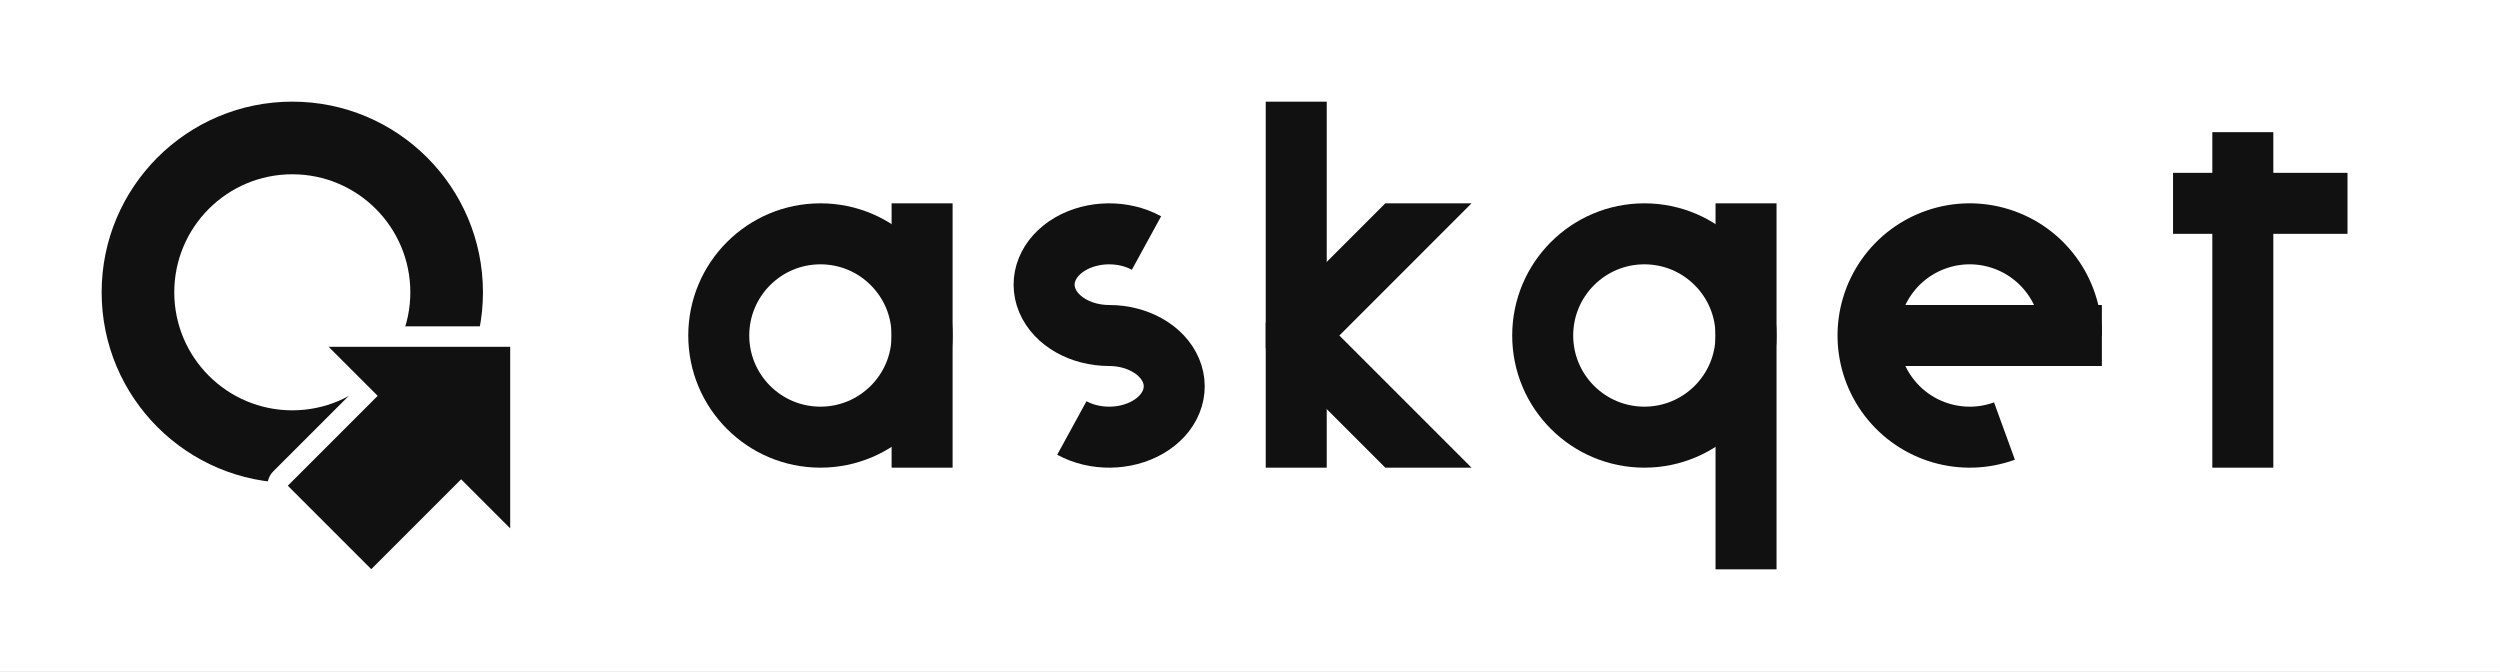
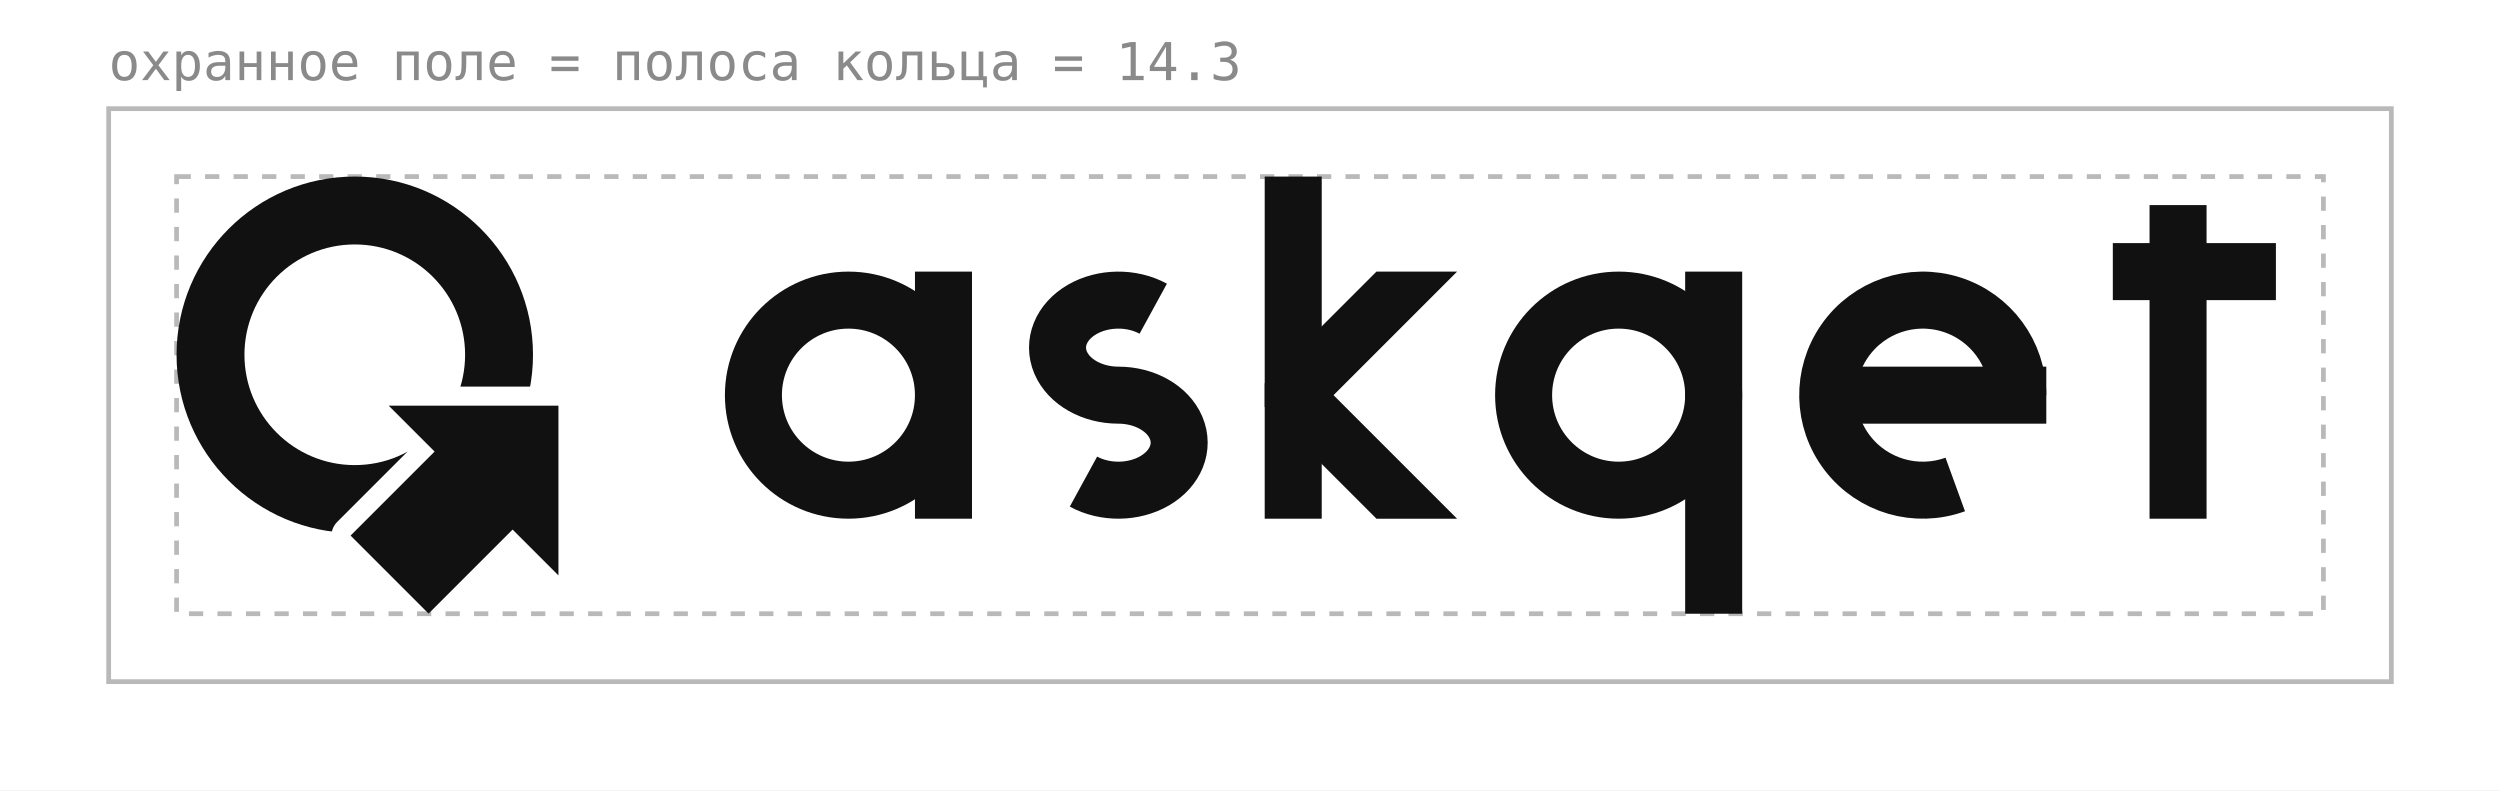
- <svg xmlns="http://www.w3.org/2000/svg" viewBox="0 0 491.8 132" fill="none">
-   <rect width="491.8" height="132" fill="#FFFFFF" />
-   <g transform="translate(20,92)">
+ <svg xmlns="http://www.w3.org/2000/svg" viewBox="0 0 526.121 166.321" fill="none">
+   <rect width="526.121" height="166.321" fill="#FFFFFF" />
+   <rect x="37.16" y="37.16" width="451.8" height="92" fill="none" stroke="#B9B9B9" stroke-width="1" stroke-dasharray="3 3" />
+   <rect x="22.868" y="22.868" width="480.385" height="120.585" fill="none" stroke="#B9B9B9" stroke-width="1" />
+   <g transform="translate(37.16,109.16)">
    <g transform="translate(-16.079,-84.506) scale(0.893)">
      <defs>
-         <mask id="m10005">
+         <mask id="m10018">
          <rect width="128" height="128" fill="black" />
          <circle cx="60" cy="56" r="42" fill="white" />
          <circle cx="60" cy="56" r="26" fill="black" />
          <path d="M68,68 L108,68 L108,108 L97.192,97.192 L77.393,116.991 L59.009,98.607 L78.808,78.808 Z" fill="black" stroke="black" stroke-width="9" stroke-linejoin="round" stroke-miterlimit="8" />
        </mask>
      </defs>
-       <rect width="128" height="128" fill="#111111" mask="url(#m10005)" />
+       <rect width="128" height="128" fill="#111111" mask="url(#m10018)" />
      <path d="M68,68 L108,68 L108,108 L97.192,97.192 L77.393,116.991 L59.009,98.607 L78.808,78.808 Z" fill="#111111" />
    </g>
    <g transform="translate(110.395,0)">
      <g transform="translate(5,0)">
        <g fill="none" stroke="#111111" stroke-width="12" stroke-linecap="butt" stroke-linejoin="miter">
          <path d="M46,-26 A20,20 0 1 1 46,-26.003" />
          <path d="M46,-52 L46,0" />
        </g>
      </g>
      <g transform="translate(69,0)">
        <g fill="none" stroke="#111111" stroke-width="12" stroke-linecap="butt" stroke-linejoin="miter">
          <path d="M26.142,-44.192 A12.8,10 0 1 0 18.8,-26 A12.8,10 0 1 1 11.458,-7.808" />
        </g>
      </g>
      <g transform="translate(118.6,0)">
        <g fill="none" stroke="#111111" stroke-width="12" stroke-linecap="butt" stroke-linejoin="miter">
          <path d="M6,-72 L6,0" />
        </g>
        <path d="M40.485,-52 L23.515,-52 L0,-28.485 L0,-23.515 L23.515,0 L40.485,0 L14.485,-26 Z" fill="#111111" />
      </g>
      <g transform="translate(167.085,0)">
        <g fill="none" stroke="#111111" stroke-width="12" stroke-linecap="butt" stroke-linejoin="miter">
          <path d="M46,-26 A20,20 0 1 1 46,-26.003" />
          <path d="M46,-52 L46,20" />
        </g>
      </g>
      <g transform="translate(231.085,0)">
        <g fill="none" stroke="#111111" stroke-width="12" stroke-linecap="butt" stroke-linejoin="miter">
          <path d="M46,-26 A20,20 0 1 0 32.84,-7.206" />
          <path d="M6,-26 L52,-26" />
        </g>
      </g>
      <g transform="translate(291.085,0)">
        <g fill="none" stroke="#111111" stroke-width="12" stroke-linecap="butt" stroke-linejoin="miter">
          <path d="M19.728,-66 L19.728,0" />
          <path d="M6,-52 L40.32,-52" />
        </g>
      </g>
    </g>
  </g>
+   <text x="22.868" y="16.868" font-family="ui-monospace,monospace" font-size="11" fill="#8A8A8A">охранное поле = полоса кольца = 14.3</text>
</svg>
